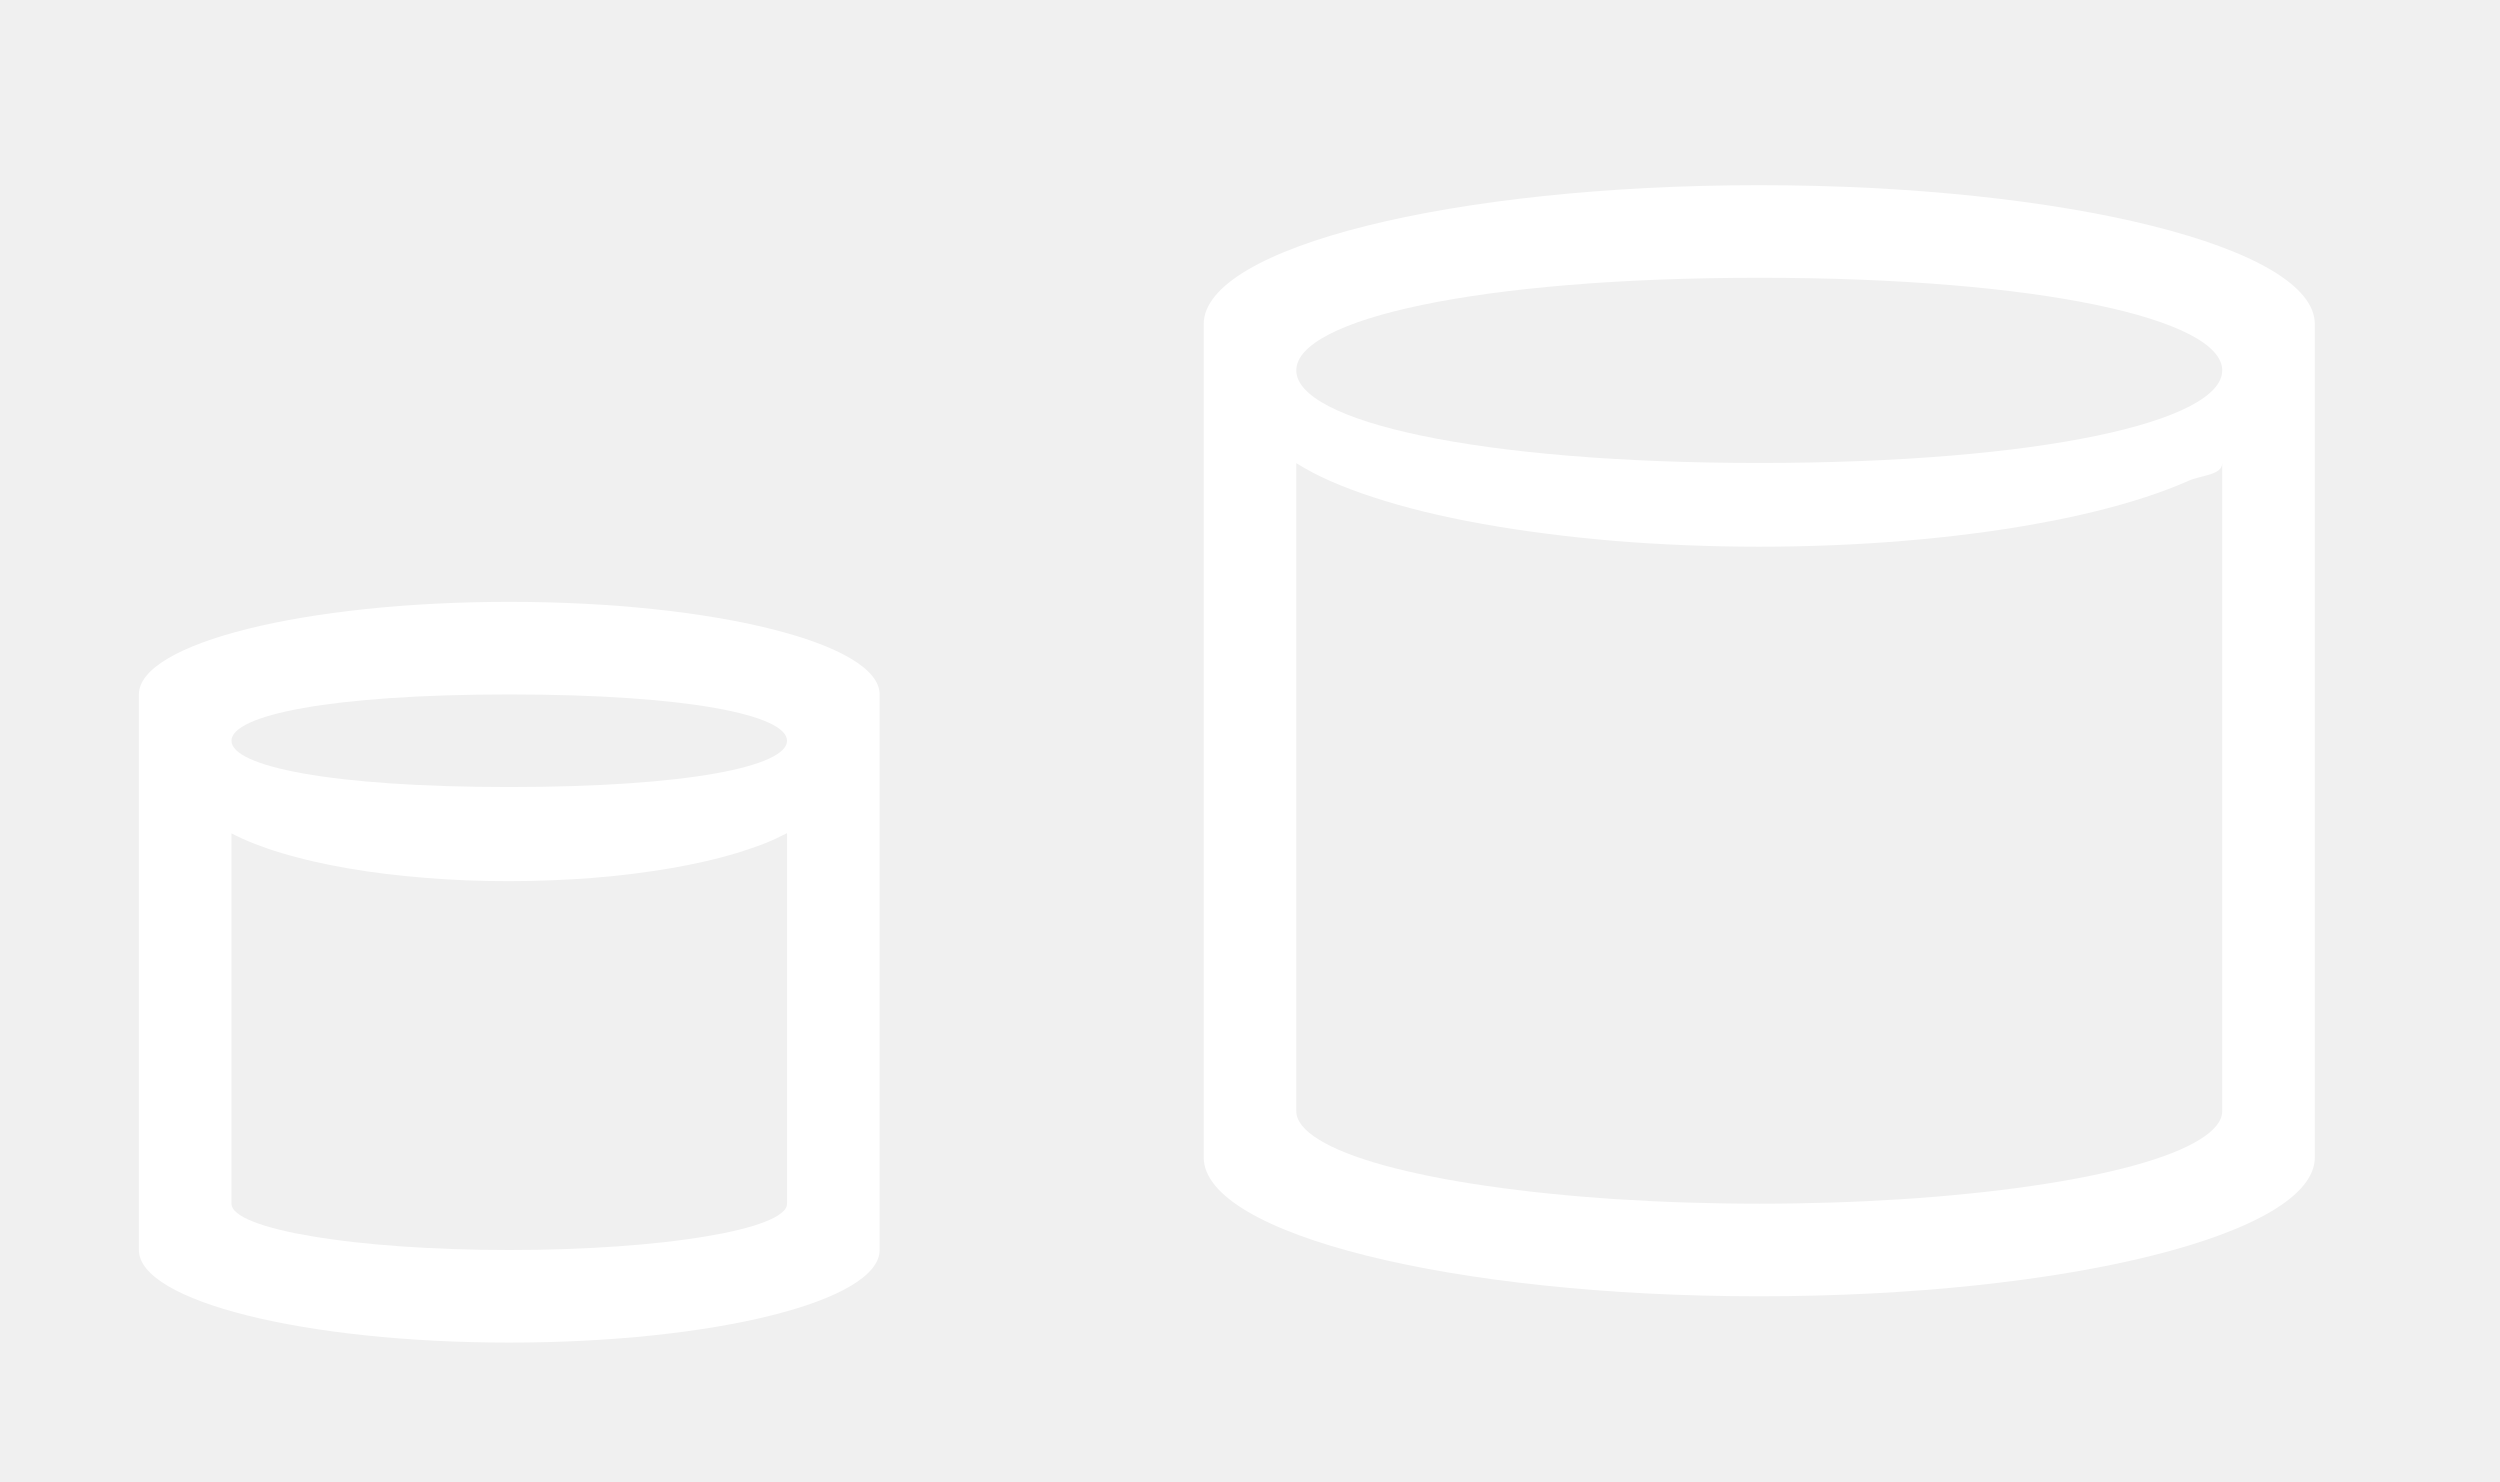
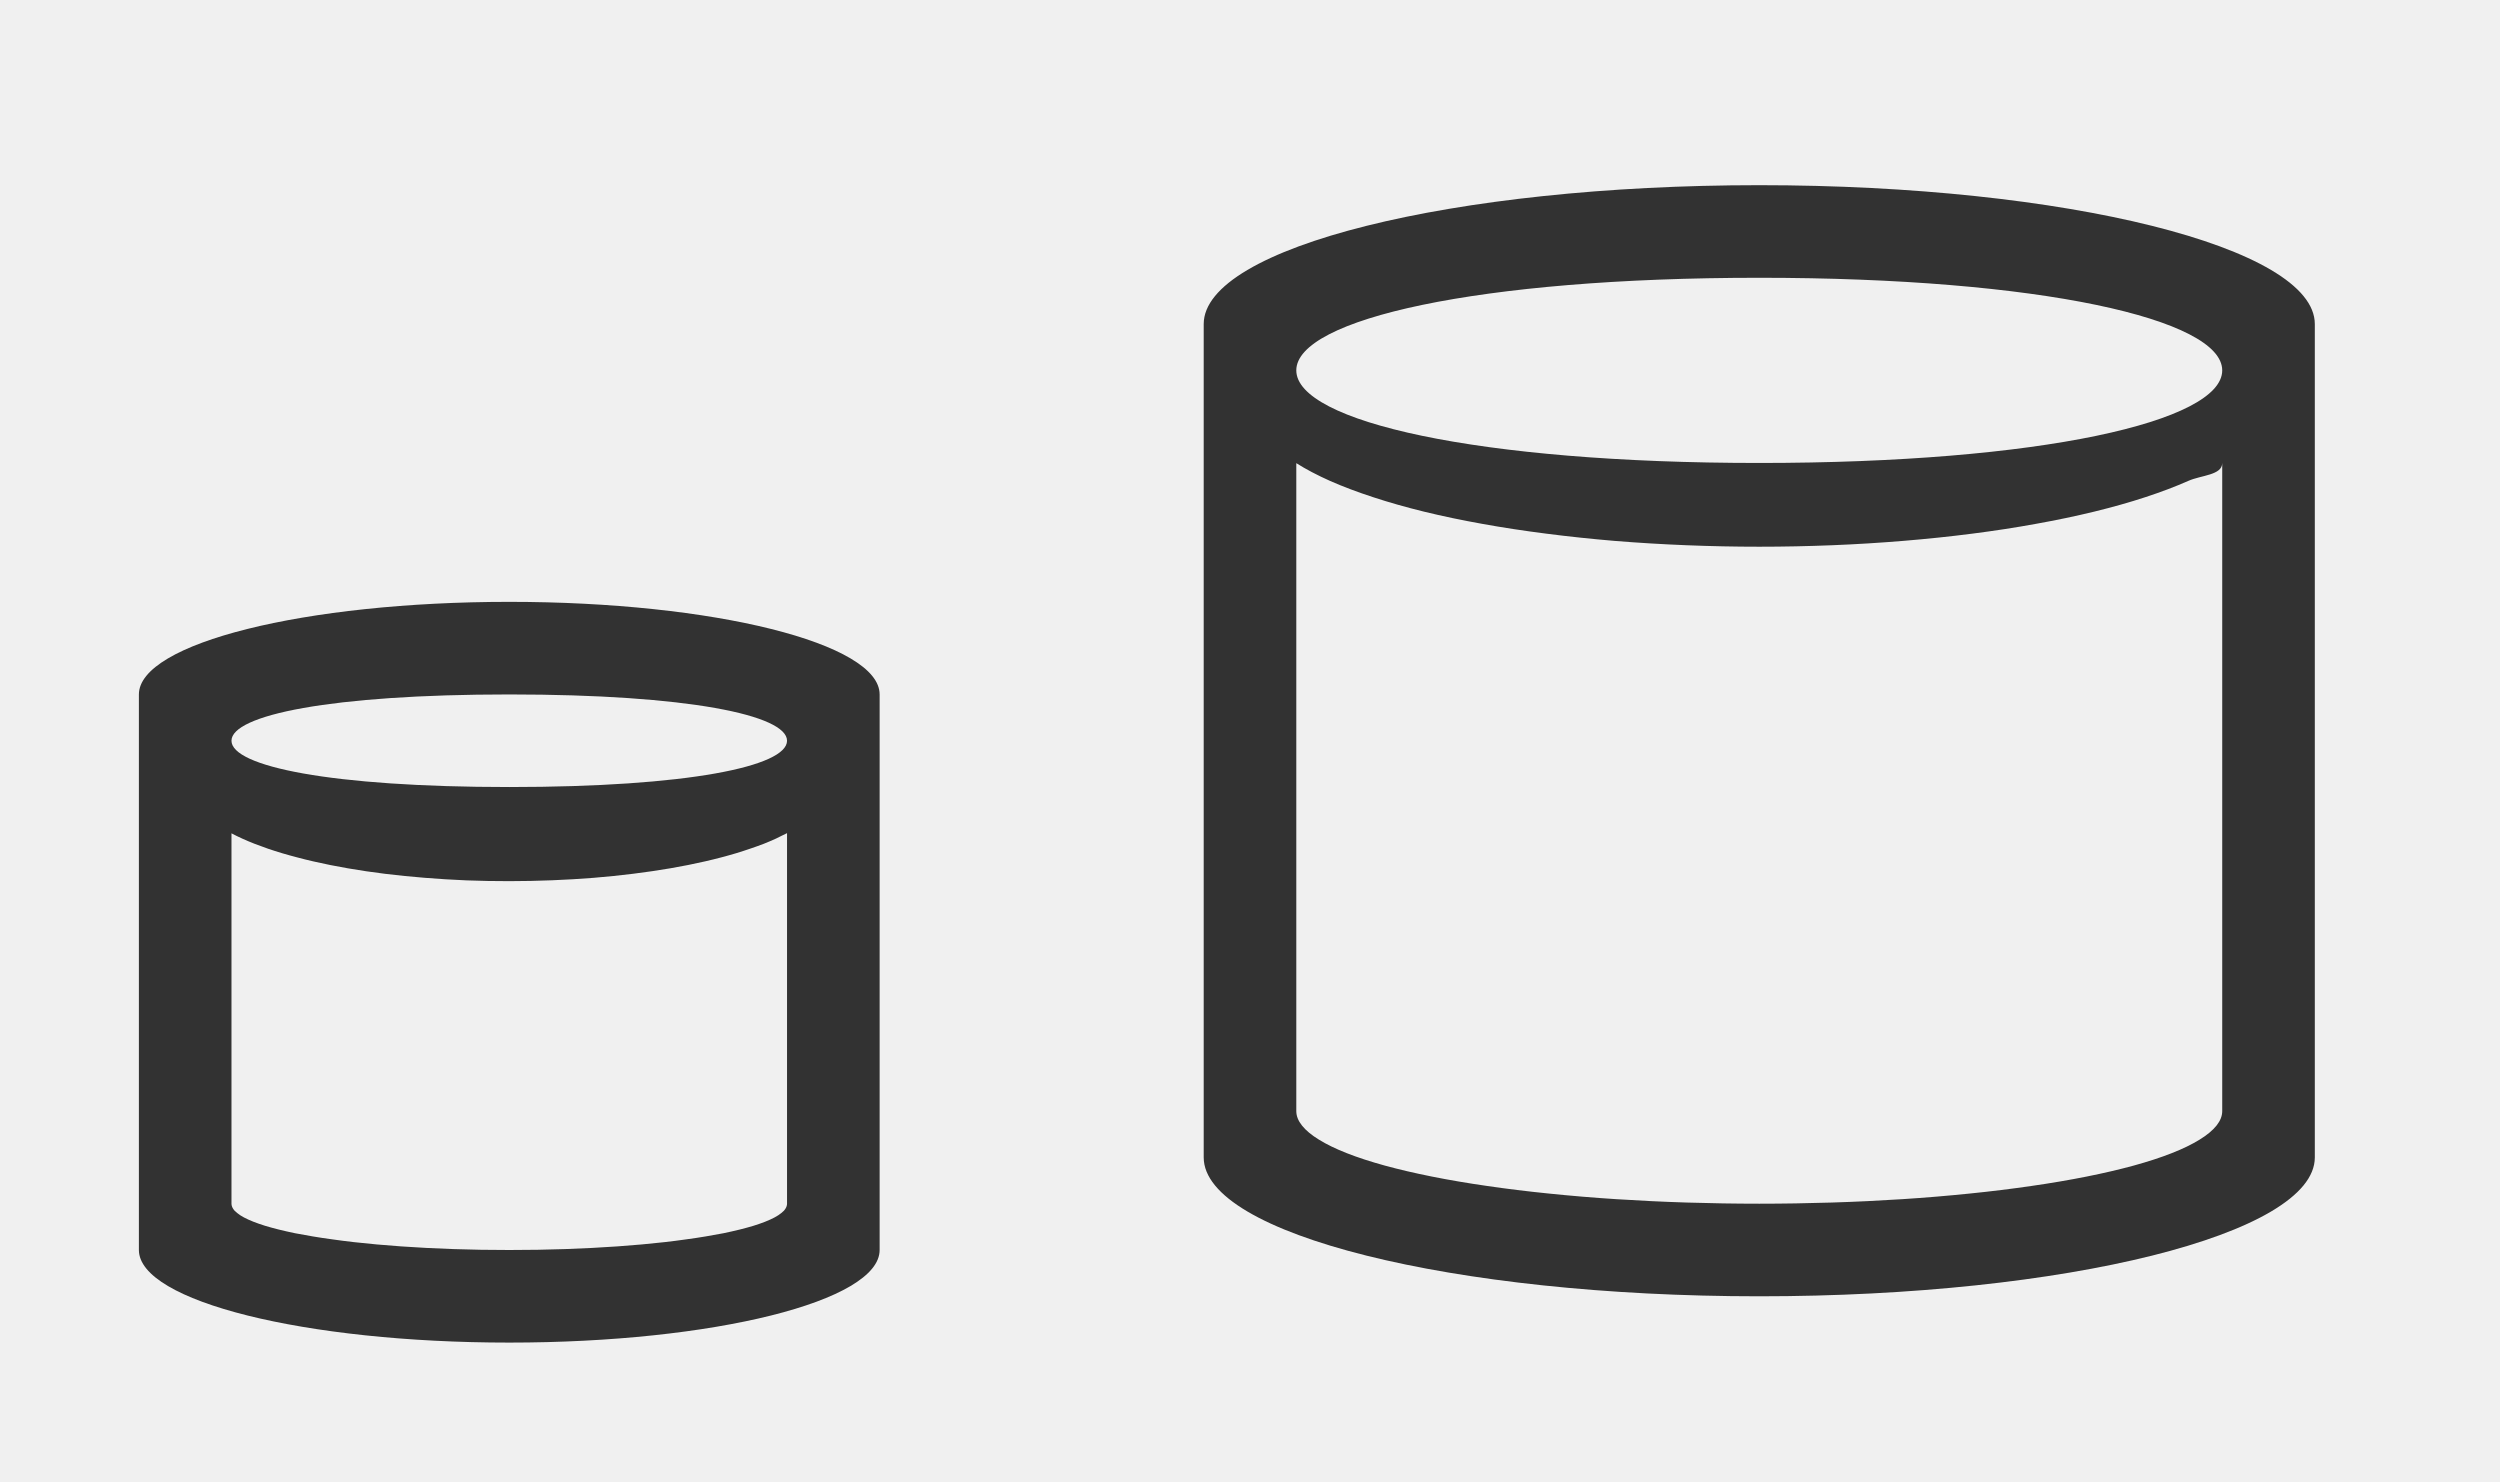
<svg xmlns="http://www.w3.org/2000/svg" version="1.1" viewBox="0 0 54 32" id="svg15">
  <defs id="defs3">
    <style id="current-color-scheme" type="text/css">.ColorScheme-Text{color:#333333}</style>
  </defs>
  <g id="22-22-akonadi">
-     <path id="path5" style="color:#333333;fill:#ffffff;-inkscape-stroke:none" d="M 11 13 C 6.582 13 3 13.895 3 15 L 3 27 C 3 28.105 6.582 29 11 29 C 15.418 29 19 28.105 19 27 L 19 15 C 19 13.895 15.418 13 11 13 z M 11 15 C 14.866 15 17 15.448 17 16 C 17 16.552 14.866 17 11 17 C 7.134 17 5 16.552 5 16 C 5 15.448 7.134 15 11 15 z M 17 17.996 L 17 20.033 L 17 20.066 L 17 21.033 L 17 21.996 L 17 23.07 L 17 24.037 L 17 25 L 17 26 C 17 26.017 16.997 26.034 16.992 26.051 C 16.987 26.068 16.979 26.085 16.969 26.102 C 16.959 26.118 16.947 26.136 16.932 26.152 C 16.916 26.169 16.897 26.185 16.877 26.201 C 16.837 26.234 16.789 26.266 16.73 26.297 C 16.672 26.328 16.603 26.359 16.527 26.389 C 16.451 26.419 16.368 26.448 16.275 26.477 C 16.183 26.505 16.082 26.532 15.975 26.559 C 15.867 26.585 15.753 26.612 15.631 26.637 C 15.509 26.661 15.378 26.684 15.242 26.707 C 15.106 26.73 14.965 26.751 14.816 26.771 C 14.668 26.792 14.515 26.812 14.355 26.83 C 14.036 26.866 13.695 26.897 13.336 26.922 C 12.977 26.947 12.6 26.967 12.209 26.98 C 11.818 26.994 11.414 27 11 27 C 10.586 27 10.182 26.994 9.791 26.98 C 9.4 26.967 9.023 26.947 8.664 26.922 C 8.305 26.897 7.964 26.866 7.645 26.83 C 7.485 26.812 7.332 26.792 7.184 26.771 C 7.035 26.751 6.894 26.73 6.758 26.707 C 6.622 26.684 6.491 26.661 6.369 26.637 C 6.247 26.612 6.133 26.585 6.025 26.559 C 5.918 26.532 5.817 26.505 5.725 26.477 C 5.632 26.448 5.549 26.419 5.473 26.389 C 5.397 26.359 5.328 26.328 5.27 26.297 C 5.211 26.266 5.163 26.234 5.123 26.201 C 5.103 26.185 5.084 26.169 5.068 26.152 C 5.053 26.136 5.041 26.118 5.031 26.102 C 5.021 26.085 5.013 26.068 5.008 26.051 C 5.003 26.034 5 26.017 5 26 L 5 25.004 L 5 25 L 5 24.037 L 5 23.074 L 5 22 L 5 21.033 L 5 20.07 L 5 20.033 L 5 18 C 5.075 18.04 5.157 18.079 5.24 18.117 C 5.324 18.155 5.41 18.191 5.502 18.227 C 5.594 18.262 5.69 18.298 5.789 18.332 C 5.888 18.366 5.99 18.398 6.096 18.43 C 6.202 18.461 6.311 18.492 6.424 18.521 C 6.536 18.551 6.653 18.58 6.771 18.607 C 7.009 18.662 7.256 18.711 7.516 18.756 C 7.775 18.801 8.045 18.841 8.322 18.875 C 8.6 18.909 8.885 18.937 9.178 18.961 C 9.47 18.984 9.772 19.004 10.076 19.016 C 10.38 19.028 10.688 19.033 11 19.033 C 11.312 19.033 11.621 19.026 11.926 19.014 C 12.23 19.001 12.529 18.985 12.822 18.961 C 13.115 18.937 13.4 18.908 13.678 18.873 C 13.956 18.838 14.227 18.799 14.486 18.754 C 14.746 18.709 14.995 18.66 15.232 18.605 C 15.351 18.578 15.466 18.549 15.578 18.52 C 15.691 18.49 15.8 18.46 15.906 18.428 C 16.012 18.396 16.114 18.362 16.213 18.328 C 16.312 18.294 16.409 18.261 16.5 18.225 C 16.591 18.189 16.678 18.151 16.762 18.113 C 16.845 18.075 16.923 18.03 17 17.996 z " />
+     <path id="path5" style="color:#333333;fill:#323232;-inkscape-stroke:none;fill-opacity:1" d="M 11 13 C 6.582 13 3 13.895 3 15 L 3 27 C 3 28.105 6.582 29 11 29 C 15.418 29 19 28.105 19 27 L 19 15 C 19 13.895 15.418 13 11 13 z M 11 15 C 14.866 15 17 15.448 17 16 C 17 16.552 14.866 17 11 17 C 7.134 17 5 16.552 5 16 C 5 15.448 7.134 15 11 15 z M 17 17.996 L 17 20.033 L 17 20.066 L 17 21.033 L 17 21.996 L 17 23.07 L 17 24.037 L 17 25 L 17 26 C 17 26.017 16.997 26.034 16.992 26.051 C 16.987 26.068 16.979 26.085 16.969 26.102 C 16.959 26.118 16.947 26.136 16.932 26.152 C 16.916 26.169 16.897 26.185 16.877 26.201 C 16.837 26.234 16.789 26.266 16.73 26.297 C 16.672 26.328 16.603 26.359 16.527 26.389 C 16.451 26.419 16.368 26.448 16.275 26.477 C 16.183 26.505 16.082 26.532 15.975 26.559 C 15.867 26.585 15.753 26.612 15.631 26.637 C 15.509 26.661 15.378 26.684 15.242 26.707 C 15.106 26.73 14.965 26.751 14.816 26.771 C 14.668 26.792 14.515 26.812 14.355 26.83 C 14.036 26.866 13.695 26.897 13.336 26.922 C 12.977 26.947 12.6 26.967 12.209 26.98 C 11.818 26.994 11.414 27 11 27 C 10.586 27 10.182 26.994 9.791 26.98 C 9.4 26.967 9.023 26.947 8.664 26.922 C 8.305 26.897 7.964 26.866 7.645 26.83 C 7.485 26.812 7.332 26.792 7.184 26.771 C 7.035 26.751 6.894 26.73 6.758 26.707 C 6.622 26.684 6.491 26.661 6.369 26.637 C 6.247 26.612 6.133 26.585 6.025 26.559 C 5.918 26.532 5.817 26.505 5.725 26.477 C 5.632 26.448 5.549 26.419 5.473 26.389 C 5.397 26.359 5.328 26.328 5.27 26.297 C 5.211 26.266 5.163 26.234 5.123 26.201 C 5.103 26.185 5.084 26.169 5.068 26.152 C 5.053 26.136 5.041 26.118 5.031 26.102 C 5.021 26.085 5.013 26.068 5.008 26.051 C 5.003 26.034 5 26.017 5 26 L 5 25.004 L 5 25 L 5 24.037 L 5 23.074 L 5 22 L 5 21.033 L 5 20.07 L 5 20.033 L 5 18 C 5.075 18.04 5.157 18.079 5.24 18.117 C 5.324 18.155 5.41 18.191 5.502 18.227 C 5.594 18.262 5.69 18.298 5.789 18.332 C 5.888 18.366 5.99 18.398 6.096 18.43 C 6.202 18.461 6.311 18.492 6.424 18.521 C 6.536 18.551 6.653 18.58 6.771 18.607 C 7.009 18.662 7.256 18.711 7.516 18.756 C 7.775 18.801 8.045 18.841 8.322 18.875 C 8.6 18.909 8.885 18.937 9.178 18.961 C 9.47 18.984 9.772 19.004 10.076 19.016 C 10.38 19.028 10.688 19.033 11 19.033 C 11.312 19.033 11.621 19.026 11.926 19.014 C 12.23 19.001 12.529 18.985 12.822 18.961 C 13.115 18.937 13.4 18.908 13.678 18.873 C 13.956 18.838 14.227 18.799 14.486 18.754 C 14.746 18.709 14.995 18.66 15.232 18.605 C 15.351 18.578 15.466 18.549 15.578 18.52 C 15.691 18.49 15.8 18.46 15.906 18.428 C 16.012 18.396 16.114 18.362 16.213 18.328 C 16.312 18.294 16.409 18.261 16.5 18.225 C 16.591 18.189 16.678 18.151 16.762 18.113 C 16.845 18.075 16.923 18.03 17 17.996 z " />
    <path d="M0 10v22h22V10H0z" fill="none" id="path7" />
  </g>
  <g id="akonadi">
-     <path id="path10" style="color:#333333;fill:#ffffff;-inkscape-stroke:none" d="M 38 4 C 31.373 4 26 5.343 26 7 L 26 25 C 26 26.657 31.373 28 38 28 C 44.627 28 50 26.657 50 25 L 50 7 C 50 5.343 44.627 4 38 4 z M 38 6 C 44.075 6 48 6.895 48 8 C 48 9.105 44.075 10 38 10 C 31.925 10 28 9.105 28 8 C 28 6.895 31.925 6 38 6 z M 48 10 L 48 13.809 L 48 14.809 L 48 16 L 48 18.404 L 48 19.596 L 48 23 L 48 24 C 48 24.105 47.959 24.209 47.877 24.312 C 47.794 24.416 47.672 24.518 47.51 24.617 C 47.348 24.717 47.148 24.815 46.91 24.908 C 46.672 25.002 46.398 25.091 46.09 25.176 C 45.782 25.26 45.441 25.34 45.07 25.414 C 44.7 25.488 44.301 25.556 43.877 25.617 C 43.453 25.679 43.007 25.734 42.541 25.781 C 42.074 25.829 41.589 25.87 41.09 25.902 C 40.592 25.934 40.082 25.959 39.564 25.975 C 39.047 25.991 38.524 26 38 26 C 37.476 26 36.953 25.991 36.436 25.975 C 35.918 25.959 35.408 25.934 34.91 25.902 C 34.411 25.87 33.926 25.829 33.459 25.781 C 32.993 25.734 32.547 25.679 32.123 25.617 C 31.699 25.556 31.3 25.488 30.93 25.414 C 30.559 25.34 30.218 25.26 29.91 25.176 C 29.602 25.091 29.328 25.002 29.09 24.908 C 28.852 24.815 28.652 24.717 28.49 24.617 C 28.328 24.518 28.206 24.416 28.123 24.312 C 28.041 24.209 28 24.105 28 24 L 28 23 L 28 19.6 L 28 18.404 L 28 16.004 L 28 14.809 L 28 13.809 L 28 10.004 C 28.21 10.137 28.454 10.265 28.732 10.389 C 29.011 10.512 29.322 10.629 29.662 10.74 C 30.002 10.852 30.369 10.956 30.764 11.053 C 31.158 11.149 31.578 11.237 32.02 11.316 C 32.461 11.396 32.922 11.466 33.4 11.527 C 33.879 11.589 34.375 11.641 34.881 11.684 C 35.386 11.725 35.902 11.756 36.424 11.777 C 36.946 11.798 37.472 11.809 38 11.809 C 38.528 11.809 39.055 11.798 39.578 11.777 C 40.101 11.756 40.617 11.724 41.123 11.682 C 41.628 11.64 42.121 11.589 42.6 11.527 C 43.078 11.466 43.541 11.395 43.982 11.314 C 44.423 11.235 44.842 11.147 45.236 11.051 C 45.632 10.954 46.002 10.85 46.342 10.738 C 46.681 10.627 46.99 10.51 47.268 10.387 C 47.545 10.263 48 10.266 48 10 z " />
+     <path id="path10" style="color:#333333;fill:#323232;-inkscape-stroke:none;fill-opacity:1" d="M 38 4 C 31.373 4 26 5.343 26 7 L 26 25 C 26 26.657 31.373 28 38 28 C 44.627 28 50 26.657 50 25 L 50 7 C 50 5.343 44.627 4 38 4 z M 38 6 C 44.075 6 48 6.895 48 8 C 48 9.105 44.075 10 38 10 C 31.925 10 28 9.105 28 8 C 28 6.895 31.925 6 38 6 z M 48 10 L 48 13.809 L 48 14.809 L 48 16 L 48 18.404 L 48 19.596 L 48 23 L 48 24 C 48 24.105 47.959 24.209 47.877 24.312 C 47.794 24.416 47.672 24.518 47.51 24.617 C 47.348 24.717 47.148 24.815 46.91 24.908 C 46.672 25.002 46.398 25.091 46.09 25.176 C 45.782 25.26 45.441 25.34 45.07 25.414 C 44.7 25.488 44.301 25.556 43.877 25.617 C 43.453 25.679 43.007 25.734 42.541 25.781 C 42.074 25.829 41.589 25.87 41.09 25.902 C 40.592 25.934 40.082 25.959 39.564 25.975 C 39.047 25.991 38.524 26 38 26 C 37.476 26 36.953 25.991 36.436 25.975 C 35.918 25.959 35.408 25.934 34.91 25.902 C 34.411 25.87 33.926 25.829 33.459 25.781 C 32.993 25.734 32.547 25.679 32.123 25.617 C 31.699 25.556 31.3 25.488 30.93 25.414 C 30.559 25.34 30.218 25.26 29.91 25.176 C 29.602 25.091 29.328 25.002 29.09 24.908 C 28.852 24.815 28.652 24.717 28.49 24.617 C 28.328 24.518 28.206 24.416 28.123 24.312 C 28.041 24.209 28 24.105 28 24 L 28 23 L 28 19.6 L 28 18.404 L 28 16.004 L 28 14.809 L 28 13.809 L 28 10.004 C 28.21 10.137 28.454 10.265 28.732 10.389 C 29.011 10.512 29.322 10.629 29.662 10.74 C 30.002 10.852 30.369 10.956 30.764 11.053 C 31.158 11.149 31.578 11.237 32.02 11.316 C 32.461 11.396 32.922 11.466 33.4 11.527 C 33.879 11.589 34.375 11.641 34.881 11.684 C 35.386 11.725 35.902 11.756 36.424 11.777 C 36.946 11.798 37.472 11.809 38 11.809 C 38.528 11.809 39.055 11.798 39.578 11.777 C 40.101 11.756 40.617 11.724 41.123 11.682 C 41.628 11.64 42.121 11.589 42.6 11.527 C 43.078 11.466 43.541 11.395 43.982 11.314 C 44.423 11.235 44.842 11.147 45.236 11.051 C 45.632 10.954 46.002 10.85 46.342 10.738 C 46.681 10.627 46.99 10.51 47.268 10.387 C 47.545 10.263 48 10.266 48 10 z " />
    <path d="M22 0v32h32V0H22z" fill="none" id="path12" />
  </g>
</svg>
